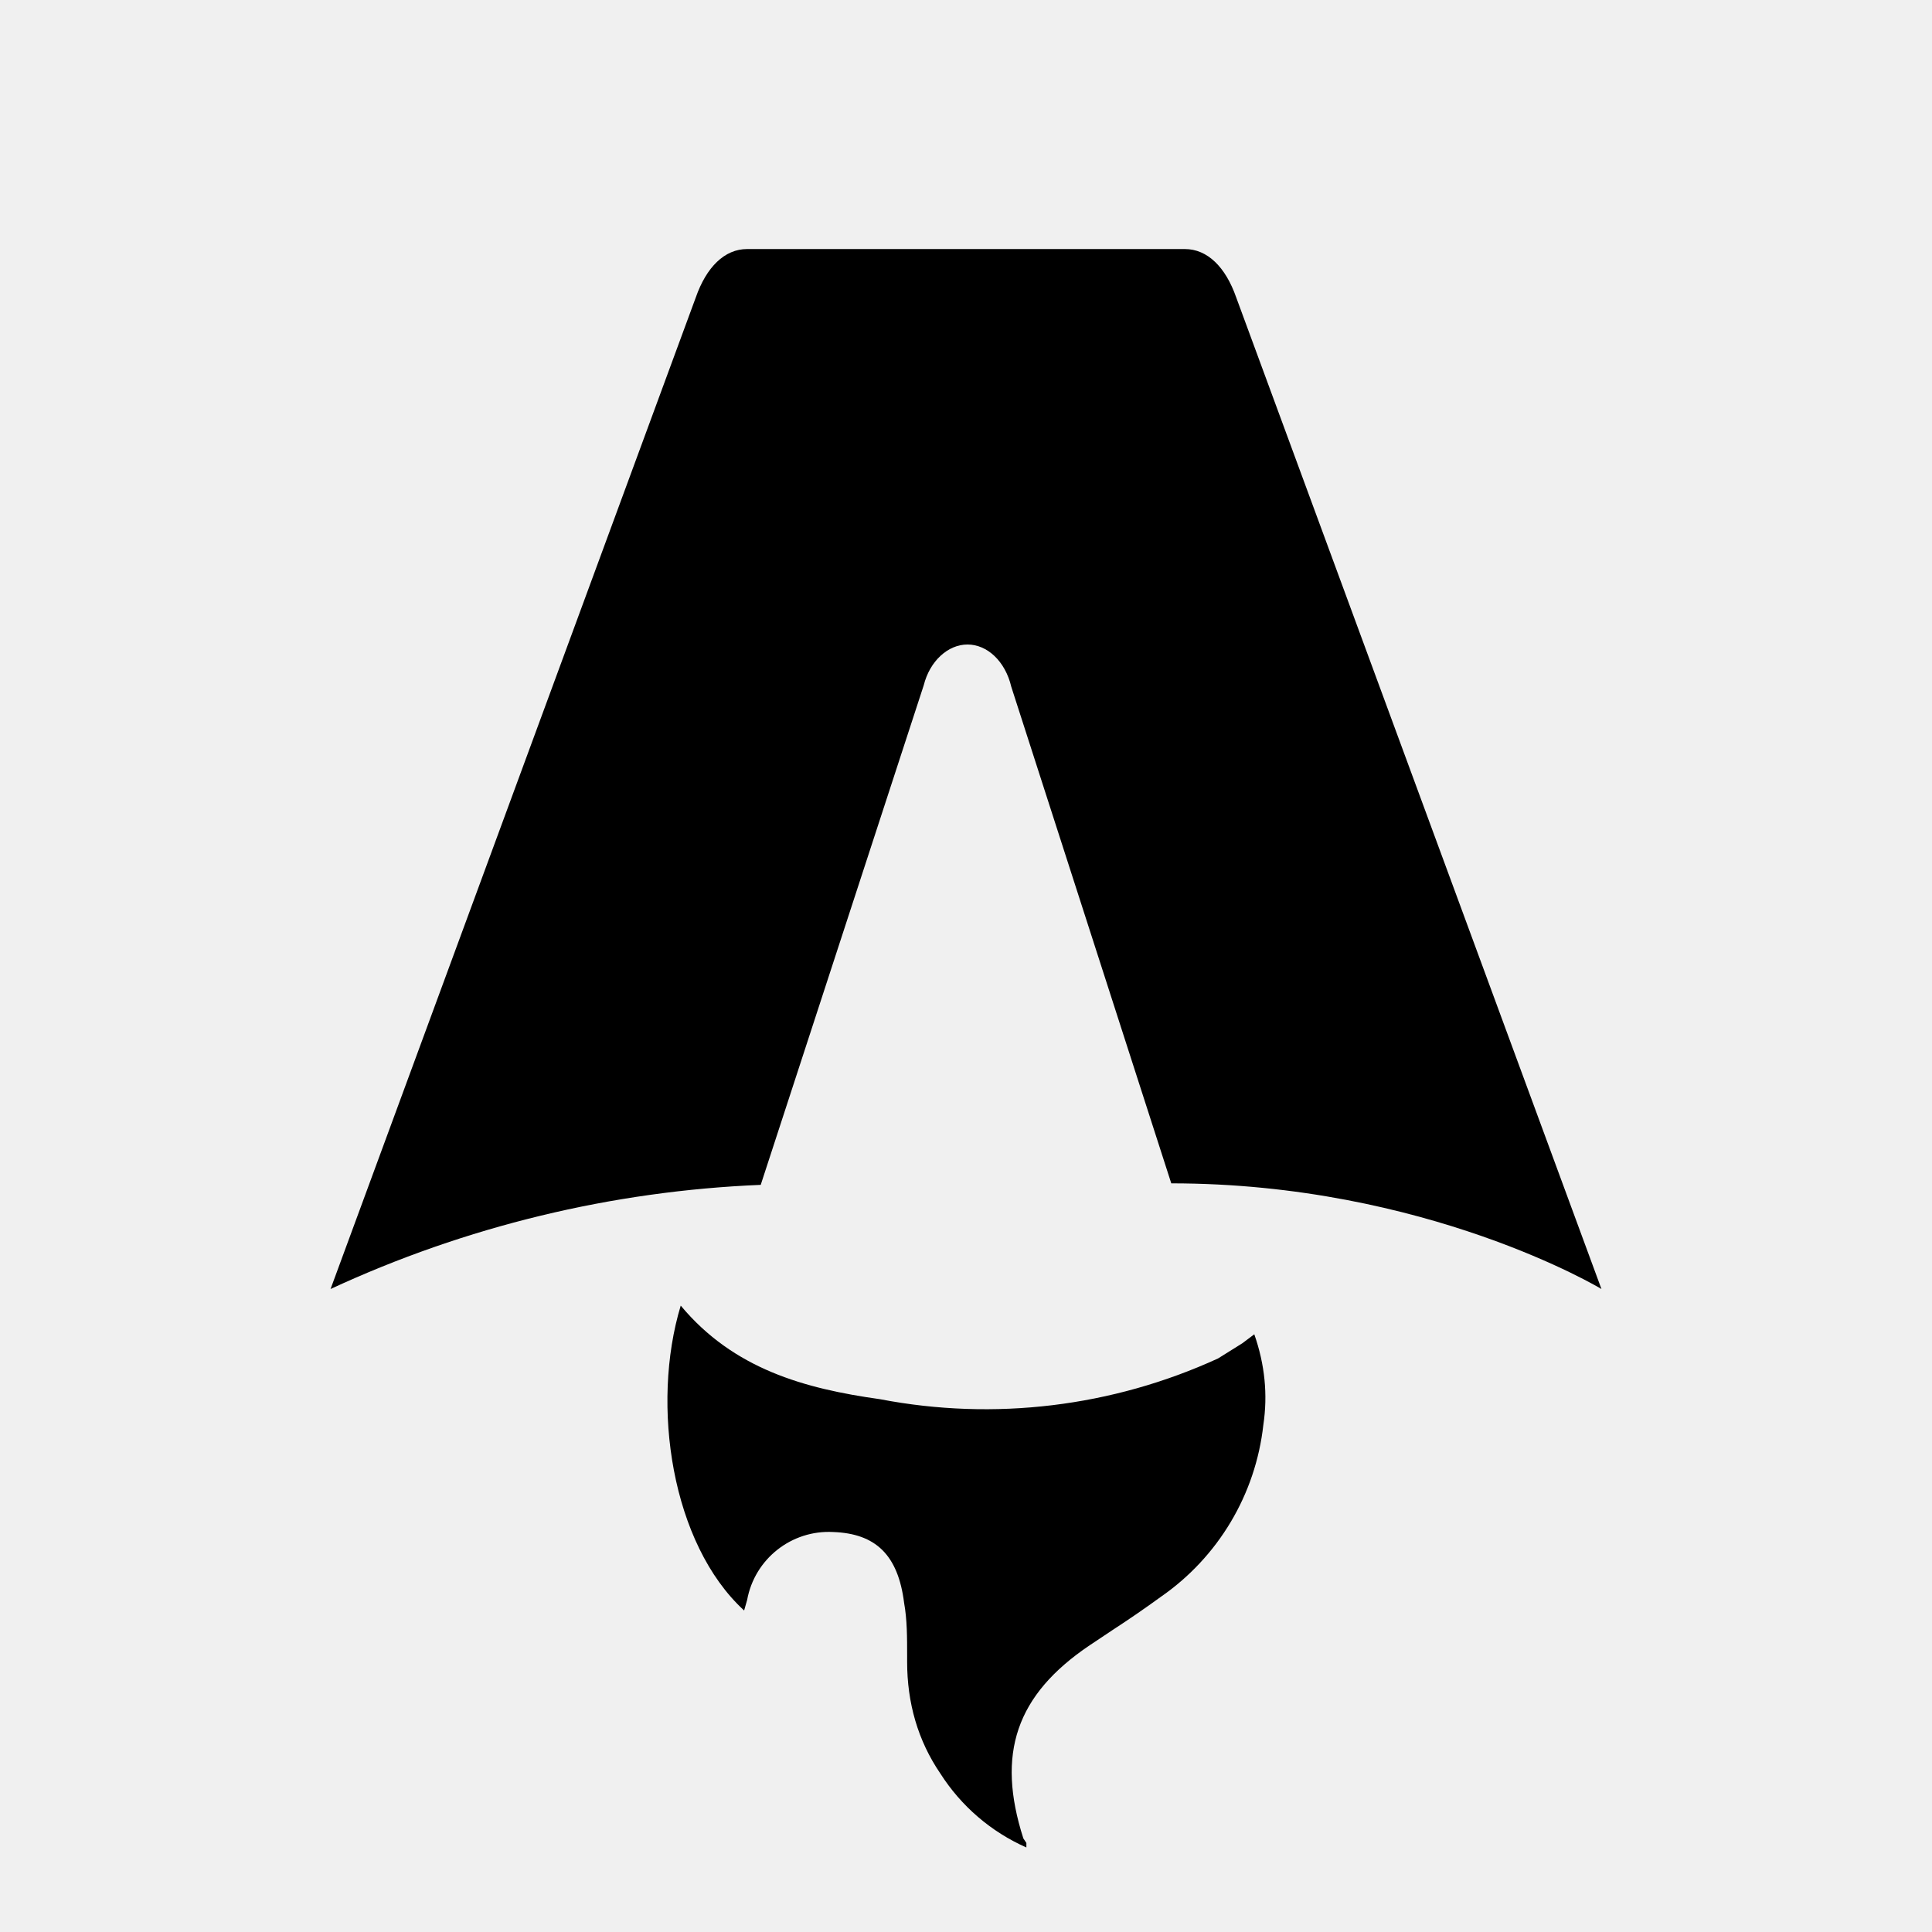
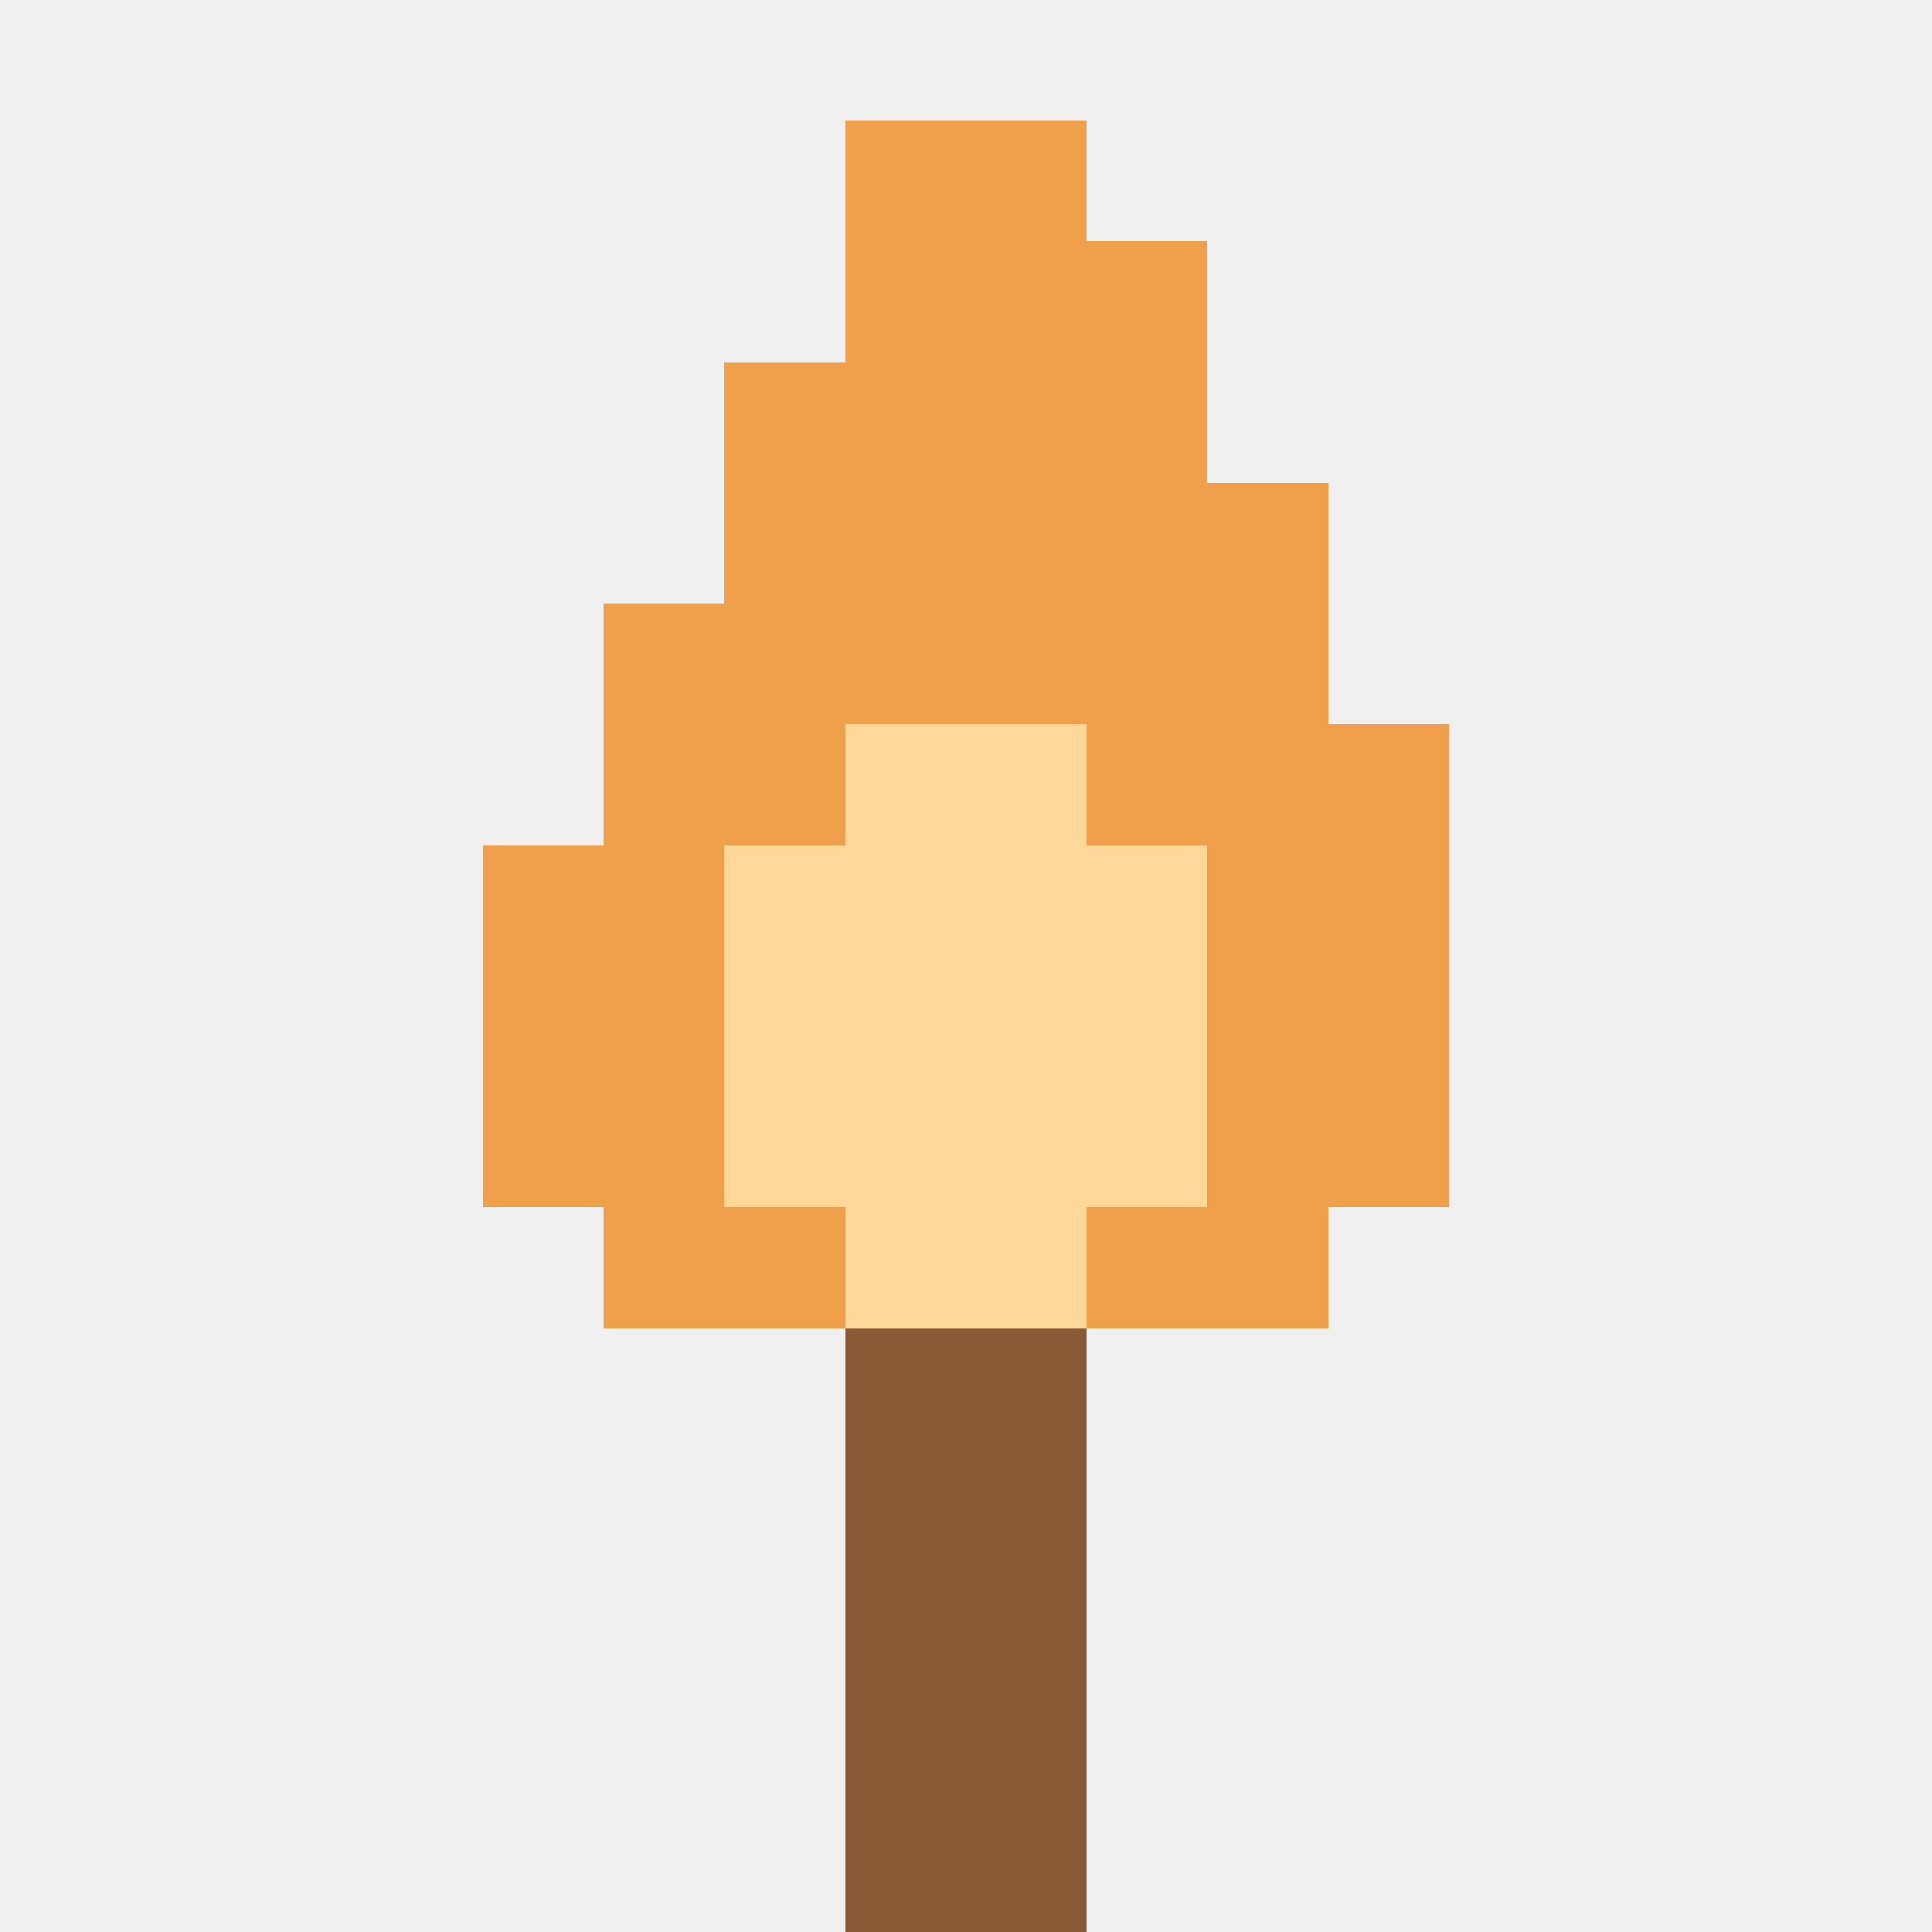
- <svg xmlns="http://www.w3.org/2000/svg" fill="none" viewBox="0 0 128 128">
-   <path d="M50.4 78.5a75.1 75.1 0 0 0-28.5 6.9l24.2-65.7c.7-2 1.9-3.2 3.4-3.2h29c1.5 0 2.7 1.2 3.4 3.2l24.2 65.7s-11.6-7-28.5-7L67 45.5c-.4-1.7-1.6-2.8-2.9-2.8-1.3 0-2.5 1.1-2.9 2.7L50.4 78.5Zm-1.1 28.2Zm-4.2-20.2c-2 6.6-.6 15.8 4.2 20.2a17.5 17.5 0 0 1 .2-.7 5.5 5.5 0 0 1 5.7-4.5c2.8.1 4.3 1.5 4.7 4.7.2 1.1.2 2.3.2 3.5v.4c0 2.7.7 5.2 2.2 7.4a13 13 0 0 0 5.7 4.9v-.3l-.2-.3c-1.8-5.6-.5-9.5 4.4-12.8l1.5-1a73 73 0 0 0 3.2-2.2 16 16 0 0 0 6.8-11.4c.3-2 .1-4-.6-6l-.8.6-1.6 1a37 37 0 0 1-22.4 2.7c-5-.7-9.7-2-13.2-6.2Z" />
-   <style>
-         path { fill: #000; }
-         @media (prefers-color-scheme: dark) {
-             path { fill: #FFF; }
-         }
-     </style>
+ <svg xmlns="http://www.w3.org/2000/svg" viewBox="0 0 16 16" shape-rendering="crispEdges">
+   <g fill="#f0a04b">
+     <rect x="7" y="1" width="2" height="1" />
+     <rect x="7" y="2" width="3" height="1" />
+     <rect x="6" y="3" width="4" height="1" />
+     <rect x="6" y="4" width="5" height="1" />
+     <rect x="5" y="5" width="6" height="1" />
+     <rect x="5" y="6" width="7" height="1" />
+     <rect x="4" y="7" width="8" height="3" />
+     <rect x="5" y="10" width="6" height="1" />
+   </g>
+   <g fill="#ffd89a">
+     <rect x="7" y="6" width="2" height="1" />
+     <rect x="6" y="7" width="4" height="3" />
+     <rect x="7" y="10" width="2" height="1" />
+   </g>
+   <rect x="7" y="11" width="2" height="5" fill="#8a5a36" />
</svg>
